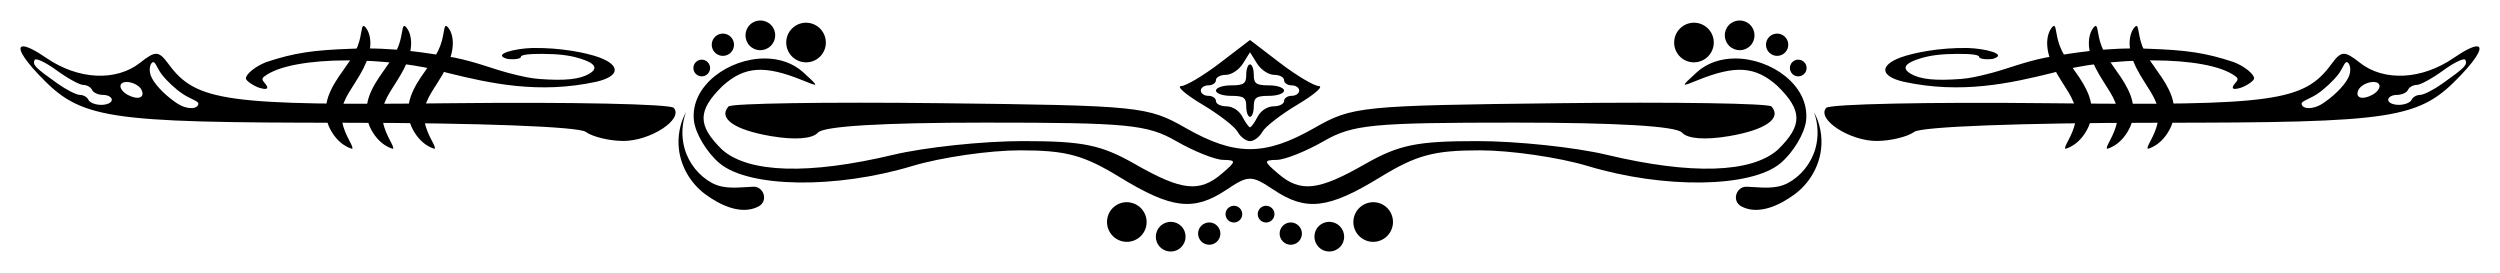
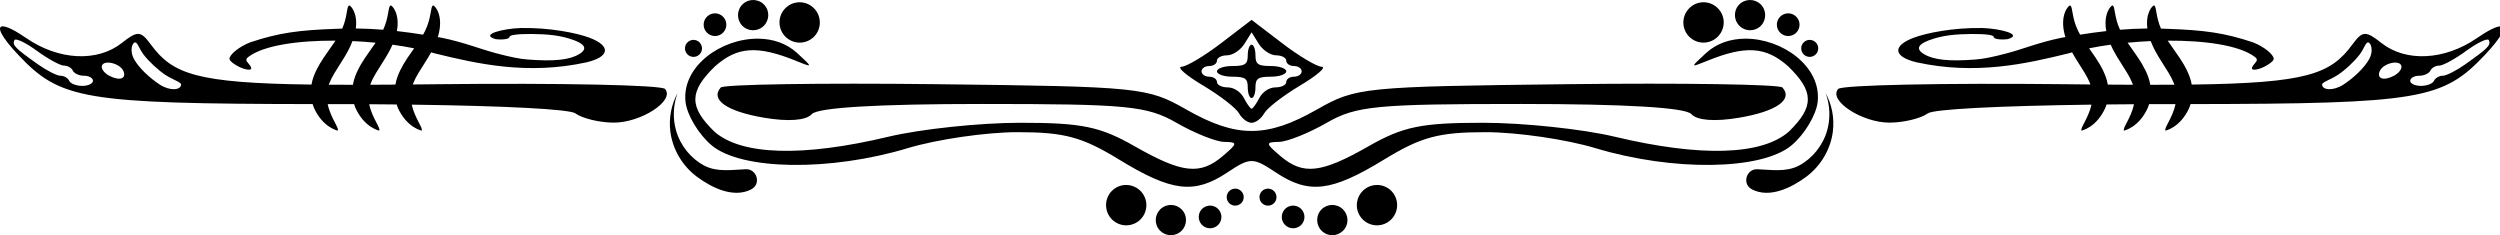
- <svg xmlns="http://www.w3.org/2000/svg" id="svg2178" version="1.1" viewBox="0 0 161.396 17.561" height="66.373" width="610">
-   <defs id="defs2172" />
-   <g transform="translate(-24.30209,-139.7194)" id="layer1">
-     <g id="g2170" transform="translate(1.595756,-83.38657)">
-       <g id="g113">
-         <path id="path1665" transform="matrix(0.2645833,0,0,0.2645833,22.70634,223.1059)" d="M 304.994 9.766 L 297.711 15.334 C 293.705 18.397 289.429 20.951 288.207 21.002 C 286.985 21.056 289.304 23.076 293.359 25.49 C 297.415 27.904 301.294 30.905 301.98 32.156 C 302.667 33.408 304.023 34.434 304.994 34.434 C 304.996 34.434 304.998 34.434 305.002 34.434 C 305.004 34.434 305.006 34.434 305.01 34.434 C 305.98 34.434 307.337 33.408 308.023 32.156 C 308.71 30.905 312.589 27.904 316.645 25.49 C 320.7 23.076 323.019 21.057 321.797 21.002 C 320.575 20.951 316.299 18.397 312.293 15.334 L 305.01 9.766 L 305.002 9.77 L 304.994 9.766 z M 5.674 11.311 C 4.108 11.299 5.239 13.773 9.367 18.143 C 19.699 29.08 24.999 29.919 84.314 29.953 C 116.751 29.976 141.159 30.897 142.91 32.172 L 142.91 32.174 C 144.561 33.376 148.667 34.376 152.033 34.393 C 158.677 34.43 166.854 29.089 164.395 26.318 C 163.558 25.376 139.161 24.865 110.18 25.184 C 55.18 25.788 47.857 24.777 41.143 15.654 C 38.722 12.365 37.967 12.325 34.193 15.303 C 28.333 19.928 19.064 19.465 11.342 14.16 C 8.525 12.225 6.613 11.319 5.674 11.311 z M 604.326 11.311 C 603.387 11.318 601.475 12.225 598.658 14.16 C 590.936 19.465 581.667 19.928 575.807 15.303 C 572.033 12.325 571.278 12.365 568.857 15.654 C 562.143 24.778 554.82 25.788 499.82 25.184 C 470.839 24.865 446.442 25.376 445.605 26.318 C 443.146 29.089 451.323 34.432 457.967 34.395 C 461.333 34.379 465.439 33.376 467.09 32.174 L 467.09 32.172 C 468.841 30.897 493.249 29.973 525.686 29.953 C 585.001 29.919 590.301 29.08 600.633 18.143 C 604.761 13.773 605.892 11.296 604.326 11.311 z M 305.002 12.754 L 306.725 15.508 C 307.674 17.025 309.54 18.264 310.879 18.264 C 312.215 18.264 313.309 18.839 313.309 19.543 C 313.309 20.247 314.139 20.824 315.154 20.824 C 316.17 20.824 317.002 21.4 317.002 22.104 C 317.002 22.807 316.17 23.383 315.154 23.383 C 314.139 23.383 313.309 23.958 313.309 24.662 C 313.309 25.366 312.155 25.943 310.744 25.943 C 309.238 25.943 307.629 26.999 306.848 28.502 C 306.116 29.909 305.286 31.059 305.002 31.059 C 304.718 31.059 303.886 29.909 303.154 28.502 C 302.373 26.999 300.766 25.943 299.26 25.943 C 297.849 25.943 296.693 25.366 296.693 24.662 C 296.693 23.958 295.863 23.383 294.848 23.383 C 293.832 23.383 293.002 22.807 293.002 22.104 C 293.002 21.4 293.832 20.824 294.848 20.824 C 295.863 20.824 296.693 20.247 296.693 19.543 C 296.693 18.839 297.788 18.264 299.125 18.264 C 300.464 18.264 302.328 17.025 303.277 15.508 L 305.002 12.754 z M 186.691 14.268 C 177.885 14.215 168.402 20.869 169.312 29.393 C 169.648 32.536 172.469 37.239 175.58 39.842 C 182.738 45.83 203.949 46.128 222.613 40.502 C 229.581 38.402 241.409 36.682 248.898 36.682 C 260.148 36.682 264.383 37.824 273.25 43.25 C 285.857 50.964 291.27 51.609 299.184 46.342 C 301.932 44.512 303.465 43.599 305 43.602 C 306.535 43.599 308.068 44.512 310.816 46.342 C 318.73 51.609 324.143 50.964 336.75 43.25 C 345.617 37.824 349.852 36.682 361.102 36.682 C 368.591 36.682 380.419 38.402 387.387 40.502 C 406.051 46.128 427.262 45.83 434.42 39.842 C 437.531 37.239 440.352 32.536 440.688 29.393 C 441.598 20.869 432.115 14.215 423.309 14.268 C 419.863 14.29 416.521 15.336 413.945 17.701 C 410.116 21.217 410.117 21.244 414.062 19.637 C 423.407 15.83 428.248 16.14 433.602 20.885 C 439.867 26.957 439.874 30.584 433.803 36.52 C 427.344 42.244 412.641 42.685 392.053 37.771 C 384.349 35.933 370.136 34.428 360.469 34.428 C 345.687 34.428 341.322 35.324 333.02 40.064 C 321.663 46.549 317.331 47.026 311.893 42.391 C 308.303 39.332 308.28 39.074 311.59 39.008 C 313.56 38.965 318.701 36.908 323.016 34.428 C 330.06 30.378 334.81 29.918 369.561 29.918 C 394.589 29.918 409.023 30.78 410.42 32.354 C 411.773 33.878 416.041 34.2 421.85 33.219 C 430.775 31.711 434.827 28.889 432.242 25.977 C 431.565 25.213 408.341 24.854 380.635 25.178 C 331.829 25.749 329.962 25.937 320.701 31.225 C 314.673 34.667 309.836 36.388 305 36.387 C 300.164 36.388 295.327 34.667 289.299 31.225 C 280.038 25.937 278.171 25.749 229.365 25.178 C 201.659 24.853 178.435 25.215 177.758 25.977 C 175.173 28.889 179.225 31.711 188.15 33.219 C 193.959 34.2 198.227 33.878 199.58 32.354 C 200.977 30.78 215.411 29.918 240.439 29.918 C 275.19 29.918 279.94 30.378 286.984 34.428 C 291.299 36.908 296.44 38.965 298.41 39.008 C 301.72 39.074 301.697 39.332 298.107 42.391 C 292.669 47.026 288.337 46.549 276.98 40.064 C 268.678 35.324 264.313 34.428 249.531 34.428 C 239.864 34.428 225.651 35.933 217.947 37.771 C 197.359 42.685 182.656 42.244 176.197 36.52 C 170.126 30.584 170.133 26.957 176.398 20.885 C 181.752 16.14 186.593 15.83 195.938 19.637 C 199.883 21.244 199.884 21.217 196.055 17.701 C 193.479 15.336 190.137 14.288 186.691 14.268 z M 8.629 14.496 C 9.301 14.351 11.445 15.433 13.801 17.15 C 16.493 19.114 19.421 20.723 20.309 20.723 C 21.196 20.723 22.165 21.269 22.463 21.938 C 22.761 22.606 23.967 23.154 25.145 23.154 C 26.322 23.154 27.287 23.702 27.287 24.371 C 27.287 25.04 26.125 25.586 24.707 25.586 C 23.289 25.586 21.884 25.04 21.586 24.371 C 21.288 23.702 20.345 23.154 19.49 23.154 C 18.636 23.154 16.194 21.914 14.062 20.402 C 8.577 16.513 7.905 15.828 8.436 14.639 C 8.468 14.566 8.533 14.517 8.629 14.496 z M 601.371 14.496 C 601.467 14.517 601.53 14.566 601.564 14.639 C 602.095 15.828 601.423 16.513 595.938 20.402 C 593.806 21.914 591.364 23.154 590.51 23.154 C 589.655 23.154 588.712 23.702 588.414 24.371 C 588.116 25.04 586.711 25.586 585.293 25.586 C 583.875 25.586 582.713 25.04 582.713 24.371 C 582.713 23.702 583.678 23.154 584.855 23.154 C 586.033 23.154 587.239 22.606 587.537 21.938 C 587.835 21.269 588.804 20.723 589.691 20.723 C 590.579 20.723 593.507 19.114 596.199 17.15 C 598.555 15.433 600.699 14.351 601.371 14.496 z M 37.396 15.162 C 37.952 15.136 38.319 16.597 39.371 18.025 C 40.549 19.625 42.946 21.86 44.697 22.99 C 46.448 24.121 48.429 24.696 48.406 25.273 C 48.352 26.654 45.7 26.832 43.328 25.295 C 40.956 23.756 38.299 21.323 37.1 19.129 C 36.022 17.158 36.682 15.198 37.396 15.162 z M 572.604 15.162 C 573.318 15.198 573.978 17.158 572.9 19.129 C 571.701 21.323 569.044 23.756 566.672 25.295 C 564.3 26.832 561.648 26.654 561.594 25.273 C 561.571 24.696 563.552 24.121 565.303 22.99 C 567.054 21.86 569.451 19.625 570.629 18.025 C 571.681 16.597 572.048 15.136 572.604 15.162 z M 31.137 20.008 C 32.442 20.099 34.072 20.889 34.566 21.998 C 35.398 23.863 33.679 24.463 31.207 23.168 C 29.93 22.499 29.139 21.378 29.451 20.678 C 29.687 20.15 30.354 19.953 31.137 20.008 z M 578.863 20.008 C 579.646 19.953 580.313 20.15 580.549 20.678 C 580.861 21.378 580.07 22.499 578.793 23.168 C 576.321 24.463 574.602 23.863 575.434 21.998 C 575.928 20.889 577.558 20.099 578.863 20.008 z " style="fill:#000000;stroke-width:2.015" />
-         <g transform="translate(-0.04784557,-0.2645833)" id="g1759">
-           <path d="m 71.395,235.425 c 0.665,-0.021 0.998,0.939 0.304,1.287 -1.113,0.559 -2.476,-0.107 -3.423,-0.809 -0.945,-0.704 -1.55,-1.769 -1.688,-2.871 v 0 c -0.106,-0.849 0.063,-1.708 0.454,-2.425 -0.279,0.768 -0.304,1.605 -0.092,2.353 v 0 c 0.273,0.97 0.953,1.793 1.785,2.231 v 0 c 0.831,0.441 1.788,0.261 2.661,0.233 z" id="path1732" style="fill:#000000;fill-rule:evenodd;stroke:none;stroke-width:0.265" />
-           <path style="fill:#000000;fill-rule:evenodd;stroke:none;stroke-width:0.265" id="path1755" d="m 135.509,235.425 c -0.665,-0.021 -0.998,0.939 -0.304,1.287 1.113,0.559 2.476,-0.107 3.423,-0.809 0.945,-0.704 1.55,-1.769 1.688,-2.871 v 0 c 0.106,-0.849 -0.063,-1.708 -0.454,-2.425 0.279,0.768 0.304,1.605 0.092,2.353 v 0 c -0.273,0.97 -0.953,1.793 -1.785,2.231 v 0 c -0.831,0.441 -1.788,0.261 -2.661,0.233 z" />
-         </g>
-         <g id="g1855">
-           <g id="g1780" transform="translate(0.6650948)">
-             <path id="path870" d="m 38.817,228.785 c -0.4,-0.123 -0.9,-0.465 -0.901,-0.616 -0.001,-0.285 0.629,-0.79 1.318,-1.056 1.823,-0.605 3.06,-0.776 5.534,-0.861 2.667,-0.109 4.923,0.282 6.615,0.573 1.399,0.284 2.405,0.704 3.463,0.985 0.92,0.243 1.48,0.354 1.996,0.393 1.664,0.127 2.634,0.027 3.245,-0.338 0.593,-0.353 0.383,-0.685 -0.628,-0.991 -0.656,-0.199 -1.352,-0.284 -2.381,-0.29 -0.913,-0.005 -1.406,0.061 -1.406,0.19 0,0.129 -0.438,0.195 -0.89,0.133 -1.02,-0.299 0.514,-0.67 1.607,-0.702 1.835,-0.036 3.54,0.313 4.341,0.608 1.391,0.518 1.318,1.212 -0.164,1.565 -3.745,0.822 -6.927,0.1 -9.644,-0.57 -3.439,-1.021 -9.945,-1.201 -11.814,0.232 -0.171,0.131 -0.154,0.229 0.001,0.401 0.33,0.366 0.216,0.498 -0.295,0.341 z" style="fill:#000000;stroke-width:1" />
-             <path style="fill:#000000;stroke-width:1" d="m 166.662,228.785 c 0.4,-0.123 0.9,-0.465 0.901,-0.616 0.001,-0.285 -0.629,-0.79 -1.318,-1.056 -1.823,-0.605 -3.06,-0.776 -5.534,-0.861 -2.667,-0.109 -4.923,0.282 -6.615,0.573 -1.399,0.284 -2.405,0.704 -3.463,0.985 -0.92,0.243 -1.48,0.354 -1.996,0.393 -1.665,0.127 -2.634,0.027 -3.245,-0.338 -0.593,-0.353 -0.383,-0.685 0.628,-0.991 0.656,-0.199 1.352,-0.284 2.381,-0.29 0.913,-0.005 1.406,0.061 1.406,0.19 0,0.129 0.438,0.195 0.89,0.133 1.02,-0.299 -0.514,-0.67 -1.607,-0.702 -1.835,-0.036 -3.54,0.313 -4.341,0.608 -1.391,0.518 -1.318,1.212 0.164,1.565 3.745,0.822 6.927,0.1 9.644,-0.57 3.439,-1.021 9.945,-1.201 11.814,0.232 0.171,0.131 0.154,0.229 -0.001,0.401 -0.33,0.366 -0.216,0.498 0.295,0.341 z" id="path1776" />
-           </g>
-           <g id="g1841" transform="translate(1.050045)">
-             <g transform="translate(-5.291666,-17.3869)" id="g1823">
-               <path style="fill:#000000;stroke:none;stroke-width:0.11px;stroke-linecap:butt;stroke-linejoin:miter;stroke-opacity:1" d="m 50.413,242.164 c 0.094,-0.026 0.697,0.608 0.327,1.918 -0.165,0.573 -0.449,1.089 -0.808,1.651 -0.149,0.24 -0.304,0.476 -0.445,0.711 -0.133,0.222 -0.243,0.429 -0.325,0.638 -0.182,0.449 -0.21,0.904 -0.12,1.28 0.161,0.899 0.79,1.625 0.638,1.738 0.007,-0.005 -0.928,-0.183 -1.5,-1.444 -0.228,-0.555 -0.279,-1.255 -0.031,-1.954 0.105,-0.288 0.238,-0.558 0.39,-0.818 0.16,-0.274 0.334,-0.525 0.494,-0.748 0.393,-0.568 0.658,-0.913 0.875,-1.362 0.416,-0.836 0.33,-1.561 0.505,-1.609 z" id="path830-3" />
-               <path id="path837" d="m 53.044,242.164 c 0.094,-0.026 0.697,0.608 0.327,1.918 -0.165,0.573 -0.449,1.089 -0.808,1.651 -0.149,0.24 -0.304,0.476 -0.445,0.711 -0.133,0.222 -0.243,0.429 -0.325,0.638 -0.182,0.449 -0.21,0.904 -0.12,1.28 0.161,0.899 0.79,1.625 0.638,1.738 0.007,-0.005 -0.928,-0.183 -1.5,-1.444 -0.228,-0.555 -0.279,-1.255 -0.031,-1.954 0.105,-0.288 0.238,-0.558 0.39,-0.818 0.16,-0.274 0.334,-0.525 0.494,-0.748 0.393,-0.568 0.658,-0.913 0.875,-1.362 0.416,-0.836 0.33,-1.561 0.505,-1.609 z" style="fill:#000000;stroke:none;stroke-width:0.11px;stroke-linecap:butt;stroke-linejoin:miter;stroke-opacity:1" />
-               <path style="fill:#000000;stroke:none;stroke-width:0.11px;stroke-linecap:butt;stroke-linejoin:miter;stroke-opacity:1" d="m 55.736,242.164 c 0.094,-0.026 0.697,0.608 0.327,1.918 -0.165,0.573 -0.449,1.089 -0.808,1.651 -0.149,0.24 -0.304,0.476 -0.445,0.711 -0.133,0.222 -0.243,0.429 -0.325,0.638 -0.182,0.449 -0.21,0.904 -0.12,1.28 0.161,0.899 0.79,1.625 0.638,1.738 0.007,-0.005 -0.928,-0.183 -1.5,-1.444 -0.228,-0.555 -0.279,-1.255 -0.031,-1.954 0.105,-0.288 0.238,-0.558 0.39,-0.818 0.16,-0.274 0.334,-0.525 0.494,-0.748 0.393,-0.568 0.658,-0.913 0.875,-1.362 0.416,-0.836 0.33,-1.561 0.505,-1.609 z" id="path839-1" />
-             </g>
-             <g id="g1831" transform="matrix(-1,0,0,1,210.0001,-17.3869)">
-               <path id="path1825" d="m 50.413,242.164 c 0.094,-0.026 0.697,0.608 0.327,1.918 -0.165,0.573 -0.449,1.089 -0.808,1.651 -0.149,0.24 -0.304,0.476 -0.445,0.711 -0.133,0.222 -0.243,0.429 -0.325,0.638 -0.182,0.449 -0.21,0.904 -0.12,1.28 0.161,0.899 0.79,1.625 0.638,1.738 0.007,-0.005 -0.928,-0.183 -1.5,-1.444 -0.228,-0.555 -0.279,-1.255 -0.031,-1.954 0.105,-0.288 0.238,-0.558 0.39,-0.818 0.16,-0.274 0.334,-0.525 0.494,-0.748 0.393,-0.568 0.658,-0.913 0.875,-1.362 0.416,-0.836 0.33,-1.561 0.505,-1.609 z" style="fill:#000000;stroke:none;stroke-width:0.11px;stroke-linecap:butt;stroke-linejoin:miter;stroke-opacity:1" />
-               <path style="fill:#000000;stroke:none;stroke-width:0.11px;stroke-linecap:butt;stroke-linejoin:miter;stroke-opacity:1" d="m 53.044,242.164 c 0.094,-0.026 0.697,0.608 0.327,1.918 -0.165,0.573 -0.449,1.089 -0.808,1.651 -0.149,0.24 -0.304,0.476 -0.445,0.711 -0.133,0.222 -0.243,0.429 -0.325,0.638 -0.182,0.449 -0.21,0.904 -0.12,1.28 0.161,0.899 0.79,1.625 0.638,1.738 0.007,-0.005 -0.928,-0.183 -1.5,-1.444 -0.228,-0.555 -0.279,-1.255 -0.031,-1.954 0.105,-0.288 0.238,-0.558 0.39,-0.818 0.16,-0.274 0.334,-0.525 0.494,-0.748 0.393,-0.568 0.658,-0.913 0.875,-1.362 0.416,-0.836 0.33,-1.561 0.505,-1.609 z" id="path1827" />
-               <path id="path1829" d="m 55.736,242.164 c 0.094,-0.026 0.697,0.608 0.327,1.918 -0.165,0.573 -0.449,1.089 -0.808,1.651 -0.149,0.24 -0.304,0.476 -0.445,0.711 -0.133,0.222 -0.243,0.429 -0.325,0.638 -0.182,0.449 -0.21,0.904 -0.12,1.28 0.161,0.899 0.79,1.625 0.638,1.738 0.007,-0.005 -0.928,-0.183 -1.5,-1.444 -0.228,-0.555 -0.279,-1.255 -0.031,-1.954 0.105,-0.288 0.238,-0.558 0.39,-0.818 0.16,-0.274 0.334,-0.525 0.494,-0.748 0.393,-0.568 0.658,-0.913 0.875,-1.362 0.416,-0.836 0.33,-1.561 0.505,-1.609 z" style="fill:#000000;stroke:none;stroke-width:0.11px;stroke-linecap:butt;stroke-linejoin:miter;stroke-opacity:1" />
-             </g>
-           </g>
-         </g>
-         <g transform="translate(-0.01207732)" id="g1891">
-           <path style="fill:#000000;fill-opacity:1;fill-rule:evenodd;stroke:none;stroke-width:0.265" id="path1773" d="m 75.693,224.984 c -0.479,-0.52 -1.286,-0.552 -1.805,-0.073 -0.52,0.479 -0.552,1.286 -0.073,1.805 0.479,0.52 1.29,0.557 1.809,0.077 0.52,-0.479 0.548,-1.29 0.069,-1.81 z m -3.18,-0.247 c -0.359,-0.39 -0.969,-0.414 -1.358,-0.055 -0.39,0.359 -0.414,0.969 -0.055,1.358 0.359,0.39 0.964,0.41 1.354,0.05 0.39,-0.359 0.418,-0.964 0.059,-1.354 z m -2.598,0.769 c -0.27,-0.292 -0.724,-0.311 -1.016,-0.041 -0.292,0.27 -0.311,0.724 -0.041,1.016 0.27,0.292 0.724,0.311 1.016,0.041 0.292,-0.27 0.311,-0.724 0.041,-1.016 z m -1.496,1.625 c -0.202,-0.219 -0.543,-0.233 -0.762,-0.031 -0.219,0.202 -0.233,0.543 -0.031,0.762 0.202,0.219 0.543,0.233 0.762,0.031 0.219,-0.202 0.233,-0.543 0.031,-0.762 z" />
-           <path d="m 131.14,224.984 c 0.479,-0.52 1.286,-0.552 1.805,-0.073 0.52,0.479 0.552,1.286 0.073,1.805 -0.479,0.52 -1.29,0.557 -1.809,0.077 -0.52,-0.479 -0.548,-1.29 -0.069,-1.81 z m 3.18,-0.247 c 0.359,-0.39 0.969,-0.414 1.358,-0.055 0.39,0.359 0.414,0.969 0.055,1.358 -0.359,0.39 -0.964,0.41 -1.354,0.05 -0.39,-0.359 -0.418,-0.964 -0.059,-1.354 z m 2.598,0.769 c 0.27,-0.292 0.724,-0.311 1.016,-0.041 0.292,0.27 0.311,0.724 0.041,1.016 -0.27,0.292 -0.724,0.311 -1.016,0.041 -0.292,-0.27 -0.311,-0.724 -0.041,-1.016 z m 1.496,1.625 c 0.202,-0.219 0.543,-0.233 0.762,-0.031 0.219,0.202 0.233,0.543 0.031,0.762 -0.202,0.219 -0.543,0.233 -0.762,0.031 -0.219,-0.202 -0.233,-0.543 -0.031,-0.762 z" id="path1887" style="fill:#000000;fill-opacity:1;fill-rule:evenodd;stroke:none;stroke-width:0.265" />
-         </g>
-         <g transform="translate(-0.2191404,-0.5291667)" id="g1903">
-           <path style="fill:#000000;fill-opacity:1;fill-rule:evenodd;stroke:none;stroke-width:0.265" id="path1773-9" d="m 94.603,238.669 c 0.387,0.592 1.177,0.757 1.768,0.37 0.592,-0.387 0.757,-1.177 0.37,-1.768 -0.387,-0.592 -1.18,-0.762 -1.772,-0.375 -0.592,0.387 -0.754,1.182 -0.367,1.773 z m 3.096,0.769 c 0.29,0.444 0.887,0.569 1.33,0.279 0.444,-0.29 0.569,-0.887 0.279,-1.33 -0.29,-0.444 -0.883,-0.563 -1.327,-0.273 -0.444,0.29 -0.572,0.882 -0.282,1.325 z m 2.69,-0.328 c 0.218,0.333 0.663,0.426 0.996,0.208 0.333,-0.218 0.426,-0.663 0.208,-0.996 -0.218,-0.333 -0.663,-0.426 -0.996,-0.208 -0.333,0.218 -0.426,0.663 -0.208,0.996 z m 1.744,-1.355 c 0.163,0.25 0.497,0.32 0.747,0.156 0.25,-0.163 0.319,-0.497 0.156,-0.747 -0.163,-0.25 -0.497,-0.319 -0.747,-0.156 -0.25,0.163 -0.32,0.497 -0.156,0.747 z" />
-           <path d="m 112.644,238.669 c -0.387,0.592 -1.177,0.757 -1.768,0.37 -0.592,-0.387 -0.757,-1.177 -0.37,-1.768 0.387,-0.592 1.18,-0.762 1.772,-0.375 0.592,0.387 0.754,1.182 0.367,1.773 z m -3.096,0.769 c -0.29,0.444 -0.887,0.569 -1.33,0.279 -0.444,-0.29 -0.569,-0.887 -0.279,-1.33 0.29,-0.444 0.883,-0.563 1.327,-0.273 0.444,0.29 0.572,0.882 0.282,1.325 z m -2.69,-0.328 c -0.218,0.333 -0.663,0.426 -0.996,0.208 -0.333,-0.218 -0.426,-0.663 -0.208,-0.996 0.218,-0.333 0.663,-0.426 0.996,-0.208 0.333,0.218 0.426,0.663 0.208,0.996 z m -1.744,-1.355 c -0.163,0.25 -0.497,0.32 -0.747,0.156 -0.25,-0.163 -0.319,-0.497 -0.156,-0.747 0.163,-0.25 0.497,-0.319 0.747,-0.156 0.25,0.163 0.32,0.497 0.156,0.747 z" id="path1899" style="fill:#000000;fill-opacity:1;fill-rule:evenodd;stroke:none;stroke-width:0.265" />
-         </g>
-         <path id="path1923" d="m 103.405,227.262 c -0.134,0 -0.244,0.304 -0.244,0.677 0,0.564 -0.163,0.677 -0.977,0.677 -0.537,0 -0.977,0.152 -0.977,0.339 0,0.186 0.439,0.339 0.977,0.339 0.814,0 0.977,0.113 0.977,0.677 0,0.372 0.11,0.677 0.244,0.677 0.134,0 0.244,-0.305 0.244,-0.677 0,-0.564 0.163,-0.677 0.977,-0.677 0.537,0 0.977,-0.152 0.977,-0.339 0,-0.186 -0.439,-0.339 -0.977,-0.339 -0.814,0 -0.977,-0.113 -0.977,-0.677 0,-0.372 -0.11,-0.677 -0.244,-0.677 z" style="fill:#000000;stroke-width:0.265" />
-       </g>
-     </g>
-   </g>
+ <svg xmlns="http://www.w3.org/2000/svg" version="1.1">
+   <path d="M 149.033 33.802 C 151.128 33.736 152.176 36.759 149.994 37.855 C 146.488 39.616 142.195 37.518 139.213 35.307 C 136.236 33.093 134.331 29.739 133.896 26.268 L 133.896 26.268 C 133.562 23.591 134.095 20.888 135.323 18.627 C 134.444 21.046 134.366 23.682 135.033 26.041 L 135.033 26.041 C 135.89 29.096 138.032 31.688 140.652 33.068 L 140.652 33.068 C 143.269 34.457 146.284 33.89 149.033 33.802 Z M 350.966 33.802 C 348.872 33.736 347.823 36.759 350.005 37.855 C 353.511 39.616 357.804 37.518 360.787 35.307 C 363.763 33.093 365.668 29.739 366.103 26.268 L 366.103 26.268 C 366.437 23.591 365.905 20.888 364.676 18.627 C 365.552 21.046 365.634 23.682 364.966 26.041 L 364.966 26.041 C 364.106 29.096 361.968 31.688 359.347 33.068 L 359.347 33.068 C 356.73 34.457 353.716 33.89 350.966 33.802 Z M 86.504 1.096 C 86.797 1.015 88.7 3.014 87.531 7.137 C 87.506 7.229 87.478 7.32 87.449 7.408 C 87.72 7.455 87.988 7.503 88.252 7.547 C 92.655 8.444 95.827 9.767 99.156 10.652 C 102.054 11.418 103.818 11.764 105.446 11.89 C 110.687 12.29 113.742 11.975 115.663 10.825 C 117.531 9.714 116.87 8.668 113.688 7.704 C 111.622 7.077 109.43 6.81 106.189 6.791 C 103.311 6.775 101.761 6.983 101.761 7.389 C 101.761 7.799 100.381 8.003 98.958 7.811 C 95.745 6.87 100.577 5.698 104.019 5.597 C 109.799 5.484 115.169 6.583 117.692 7.515 C 122.073 9.147 121.843 11.333 117.178 12.444 C 105.38 15.033 95.361 12.759 86.804 10.652 C 86.577 10.586 86.35 10.52 86.114 10.454 C 85.774 11.074 85.396 11.695 84.986 12.337 C 84.517 13.093 84.029 13.836 83.585 14.577 C 83.169 15.273 82.819 15.928 82.561 16.586 C 82.523 16.681 82.485 16.775 82.451 16.873 C 84.126 16.857 85.859 16.838 87.651 16.819 C 111.802 16.555 132.132 16.98 132.829 17.764 C 134.879 20.076 128.063 24.526 122.526 24.495 C 119.723 24.479 116.299 23.647 114.926 22.646 L 114.926 22.643 C 113.774 21.805 100.889 21.15 82.243 20.901 C 82.822 23.6 84.659 25.748 84.193 26.092 C 84.215 26.076 81.273 25.515 79.471 21.544 C 79.38 21.323 79.301 21.099 79.229 20.866 C 77.446 20.847 75.616 20.832 73.745 20.819 C 74.306 23.556 76.183 25.745 75.717 26.092 C 75.739 26.076 72.794 25.515 70.993 21.544 C 70.895 21.304 70.807 21.059 70.731 20.803 C 69.21 20.797 67.663 20.794 66.095 20.794 C 65.881 20.794 65.667 20.794 65.456 20.794 C 66.01 23.544 67.9 25.742 67.43 26.092 C 67.452 26.076 64.508 25.515 62.709 21.544 C 62.608 21.301 62.52 21.049 62.445 20.791 C 16.442 20.725 12.032 19.836 3.639 10.951 C 0.199 7.311 -0.742 5.251 0.561 5.26 C 1.346 5.266 2.939 6.022 5.286 7.635 C 11.72 12.054 19.443 12.441 24.328 8.586 C 27.472 6.104 28.101 6.139 30.12 8.879 C 34.451 14.766 39.087 16.599 62.218 16.892 C 62.303 16.394 62.432 15.893 62.612 15.389 C 62.939 14.482 63.361 13.632 63.84 12.813 C 64.341 11.95 64.892 11.159 65.393 10.457 C 66.026 9.537 66.555 8.807 67.012 8.12 C 59.541 8.079 52.627 9.055 49.594 11.38 C 49.056 11.792 49.106 12.101 49.597 12.643 C 50.637 13.796 50.278 14.214 48.668 13.72 C 47.408 13.329 45.837 12.255 45.834 11.78 C 45.827 10.879 47.815 9.292 49.985 8.454 C 55.727 6.548 59.623 6.01 67.415 5.745 C 67.733 5.733 68.048 5.72 68.36 5.714 C 69.43 3.276 69.219 1.241 69.739 1.096 C 69.997 1.024 71.487 2.545 71.071 5.688 C 72.974 5.707 74.8 5.802 76.542 5.94 C 77.726 3.405 77.487 1.248 78.026 1.096 C 78.3 1.021 79.931 2.712 79.276 6.205 C 81.134 6.413 82.885 6.665 84.514 6.923 C 84.652 6.677 84.785 6.426 84.911 6.164 C 86.221 3.531 85.95 1.251 86.504 1.096 Z M 79.374 15.389 C 79.701 14.482 80.123 13.632 80.602 12.813 C 81.106 11.95 81.654 11.159 82.158 10.457 C 82.353 10.17 82.542 9.906 82.719 9.651 C 81.348 9.374 79.9 9.131 78.4 8.926 C 77.9 10.06 77.254 11.166 76.508 12.337 C 76.041 13.093 75.55 13.836 75.109 14.577 C 74.69 15.273 74.341 15.928 74.086 16.586 C 74.038 16.699 73.997 16.816 73.956 16.929 C 75.563 16.923 77.238 16.914 78.98 16.901 C 79.065 16.4 79.194 15.893 79.374 15.389 Z M 70.895 15.389 C 71.226 14.482 71.645 13.632 72.123 12.813 C 72.627 11.95 73.175 11.159 73.679 10.457 C 74.189 9.72 74.63 9.103 75.021 8.533 C 73.5 8.385 71.956 8.274 70.41 8.205 C 69.881 9.6 69.128 10.92 68.224 12.337 C 67.755 13.093 67.267 13.836 66.823 14.577 C 66.407 15.273 66.057 15.928 65.799 16.586 C 65.752 16.699 65.711 16.813 65.67 16.923 C 67.204 16.933 68.81 16.939 70.495 16.936 C 70.58 16.425 70.712 15.906 70.895 15.389 Z M 84.193 26.092 C 84.193 26.092 84.193 26.092 84.193 26.092 C 84.193 26.092 84.193 26.092 84.193 26.092 Z M 75.717 26.092 C 75.717 26.092 75.717 26.092 75.717 26.092 C 75.717 26.092 75.717 26.092 75.717 26.092 Z M 67.43 26.092 C 67.43 26.092 67.43 26.092 67.43 26.092 C 67.43 26.092 67.43 26.092 67.43 26.092 Z M 250 3.975 L 250.006 3.972 L 256.078 8.611 C 259.414 11.166 262.979 13.292 263.996 13.336 C 265.014 13.38 263.083 15.065 259.704 17.074 C 256.324 19.087 253.089 21.588 252.519 22.63 C 251.946 23.673 250.815 24.529 250.006 24.529 C 250.003 24.529 250.003 24.529 250 24.529 C 249.996 24.529 249.996 24.529 249.993 24.529 C 249.187 24.529 248.056 23.673 247.483 22.63 C 246.91 21.588 243.678 19.087 240.299 17.074 C 236.919 15.065 234.986 13.38 236.006 13.336 C 237.023 13.292 240.589 11.166 243.924 8.611 L 249.993 3.972 Z M 496.358 10.951 C 487.967 19.836 483.561 20.725 437.555 20.791 C 437.479 21.049 437.391 21.301 437.29 21.544 C 435.489 25.515 432.547 26.076 432.569 26.092 C 432.096 25.742 433.989 23.544 434.54 20.794 C 434.329 20.794 434.118 20.794 433.904 20.794 C 432.336 20.794 430.789 20.797 429.268 20.803 C 429.192 21.059 429.104 21.304 429.007 21.544 C 427.205 25.515 424.26 26.076 424.282 26.092 C 423.816 25.745 425.69 23.556 426.254 20.819 C 424.383 20.832 422.553 20.847 420.77 20.866 C 420.698 21.096 420.619 21.323 420.528 21.544 C 418.73 25.515 415.785 26.076 415.807 26.092 C 415.344 25.748 417.18 23.6 417.759 20.901 C 399.111 21.15 386.223 21.805 385.073 22.643 L 385.073 22.646 C 383.697 23.647 380.276 24.482 377.47 24.495 C 371.936 24.526 365.12 20.076 367.171 17.764 C 367.867 16.98 388.197 16.555 412.348 16.819 C 414.141 16.838 415.873 16.857 417.545 16.873 C 417.514 16.775 417.476 16.681 417.438 16.586 C 417.18 15.928 416.83 15.276 416.415 14.577 C 415.971 13.836 415.482 13.093 415.013 12.337 C 414.604 11.695 414.226 11.074 413.882 10.454 C 413.649 10.52 413.422 10.586 413.196 10.652 C 404.638 12.759 394.616 15.033 382.821 12.444 C 378.153 11.333 377.927 9.147 382.308 7.515 C 384.83 6.583 390.201 5.484 395.98 5.597 C 399.423 5.698 404.254 6.87 401.041 7.811 C 399.618 8.003 398.238 7.799 398.238 7.389 C 398.238 6.983 396.689 6.775 393.81 6.791 C 390.569 6.81 388.377 7.077 386.311 7.704 C 383.13 8.668 382.468 9.714 384.333 10.825 C 386.257 11.975 389.312 12.29 394.553 11.89 C 396.182 11.764 397.945 11.418 400.843 10.652 C 404.172 9.767 407.341 8.444 411.747 7.547 C 412.011 7.503 412.279 7.455 412.55 7.408 C 412.522 7.32 412.493 7.229 412.468 7.137 C 411.3 3.014 413.202 1.015 413.498 1.096 C 414.049 1.251 413.778 3.531 415.089 6.164 C 415.215 6.426 415.347 6.677 415.485 6.923 C 417.114 6.665 418.862 6.413 420.723 6.205 C 420.065 2.712 421.7 1.021 421.974 1.096 C 422.509 1.248 422.27 3.405 423.457 5.94 C 425.199 5.802 427.022 5.707 428.925 5.688 C 428.512 2.545 430.002 1.024 430.257 1.096 C 430.78 1.241 430.569 3.276 431.64 5.714 C 431.952 5.72 432.266 5.733 432.585 5.745 C 440.377 6.01 444.273 6.548 450.014 8.454 C 452.185 9.292 454.169 10.879 454.166 11.78 C 454.162 12.255 452.591 13.329 451.328 13.72 L 451.331 13.72 C 449.722 14.214 449.362 13.796 450.402 12.643 C 450.893 12.101 450.944 11.792 450.405 11.38 C 447.369 9.055 440.455 8.079 432.985 8.12 C 433.441 8.807 433.97 9.54 434.603 10.457 C 435.107 11.162 435.655 11.95 436.159 12.813 C 436.638 13.632 437.06 14.482 437.388 15.389 C 437.567 15.893 437.696 16.394 437.781 16.892 C 460.912 16.599 465.548 14.766 469.879 8.879 C 471.898 6.136 472.525 6.104 475.671 8.586 C 480.553 12.441 488.279 12.054 494.713 7.635 C 497.06 6.022 498.654 5.266 499.438 5.26 C 500.742 5.248 499.8 7.311 496.358 10.951 Z M 432.569 26.092 C 432.569 26.092 432.569 26.092 432.569 26.092 C 432.569 26.092 432.569 26.092 432.569 26.092 Z M 424.282 26.092 C 424.282 26.092 424.282 26.092 424.282 26.092 C 424.282 26.092 424.282 26.092 424.282 26.092 Z M 415.807 26.092 C 415.807 26.092 415.807 26.092 415.807 26.092 C 415.807 26.092 415.807 26.092 415.807 26.092 Z M 248.563 8.756 C 247.773 10.022 246.22 11.052 245.102 11.052 C 243.99 11.052 243.077 11.534 243.077 12.12 C 243.077 12.706 242.384 13.188 241.54 13.188 C 240.693 13.188 240 13.666 240 14.252 C 240 14.838 240.693 15.32 241.54 15.32 C 242.384 15.32 243.077 15.799 243.077 16.385 C 243.077 16.97 244.041 17.452 245.215 17.452 C 246.472 17.452 247.811 18.334 248.463 19.584 C 249.071 20.759 249.763 21.717 250 21.717 C 250.236 21.717 250.929 20.759 251.54 19.584 C 252.189 18.334 253.53 17.452 254.787 17.452 C 255.962 17.452 256.922 16.97 256.922 16.385 C 256.922 15.799 257.615 15.32 258.463 15.32 C 259.307 15.32 260 14.838 260 14.252 C 260 13.666 259.307 13.188 258.463 13.188 C 257.615 13.188 256.922 12.706 256.922 12.12 C 256.922 11.534 256.012 11.052 254.897 11.052 C 253.782 11.052 252.226 10.022 251.436 8.756 L 250 6.46 Z M 159.213 10.583 C 162.403 13.515 162.403 13.537 159.115 12.199 C 151.326 9.024 147.295 9.282 142.832 13.238 C 137.61 18.296 137.606 21.32 142.665 26.265 C 148.047 31.036 160.299 31.405 177.455 27.31 C 183.874 25.777 195.72 24.523 203.776 24.523 C 216.094 24.523 219.732 25.27 226.649 29.219 C 236.113 34.624 239.723 35.021 244.255 31.159 C 247.247 28.611 247.266 28.394 244.507 28.34 C 242.866 28.306 238.582 26.589 234.986 24.523 C 229.115 21.15 225.159 20.766 196.198 20.766 C 175.342 20.766 163.313 21.484 162.151 22.794 C 161.024 24.066 157.465 24.334 152.624 23.515 C 145.188 22.258 141.811 19.906 143.965 17.481 C 144.529 16.847 163.884 16.545 186.97 16.816 C 227.641 17.292 229.197 17.449 236.916 21.855 C 241.94 24.721 245.968 26.158 250 26.155 C 254.031 26.158 258.059 24.721 263.083 21.855 C 270.8 17.449 272.355 17.292 313.029 16.816 C 336.116 16.545 355.47 16.844 356.034 17.481 C 358.188 19.906 354.812 22.258 347.372 23.515 C 342.535 24.334 338.976 24.066 337.848 22.794 C 336.686 21.484 324.658 20.766 303.801 20.766 C 274.84 20.766 270.881 21.15 265.014 24.523 C 261.417 26.589 257.133 28.306 255.489 28.34 C 252.733 28.394 252.752 28.611 255.744 31.159 C 260.277 35.021 263.886 34.624 273.348 29.219 C 280.267 25.27 283.905 24.523 296.223 24.523 C 304.28 24.523 316.122 25.777 322.544 27.31 C 339.7 31.405 351.952 31.036 357.335 26.265 C 362.393 21.32 362.387 18.296 357.168 13.238 C 352.705 9.282 348.67 9.024 340.884 12.199 C 337.596 13.537 337.596 13.515 340.787 10.583 C 342.935 8.614 345.719 7.742 348.588 7.723 C 355.927 7.679 363.832 13.225 363.073 20.328 C 362.793 22.948 360.44 26.866 357.848 29.033 C 351.883 34.025 334.207 34.274 318.654 29.584 C 312.85 27.833 302.992 26.4 296.749 26.4 C 287.376 26.4 283.848 27.355 276.456 31.874 C 265.952 38.303 261.442 38.841 254.847 34.451 C 252.557 32.926 251.278 32.167 250 32.167 C 248.721 32.167 247.442 32.926 245.152 34.451 C 238.557 38.841 234.047 38.303 223.54 31.874 C 216.151 27.355 212.623 26.4 203.247 26.4 C 197.008 26.4 187.15 27.833 181.345 29.584 C 165.792 34.274 148.114 34.025 142.151 29.033 C 139.556 26.866 137.206 22.948 136.926 20.328 C 136.167 13.225 144.069 7.679 151.408 7.723 C 154.28 7.739 157.065 8.614 159.213 10.583 Z M 2.864 8.032 C 2.423 9.024 2.98 9.594 7.554 12.835 C 9.33 14.095 11.365 15.128 12.076 15.128 C 12.788 15.128 13.572 15.585 13.821 16.142 C 14.07 16.699 15.242 17.156 16.423 17.156 C 17.604 17.156 18.574 16.699 18.574 16.142 C 18.574 15.585 17.768 15.128 16.788 15.128 C 15.805 15.128 14.801 14.671 14.552 14.114 C 14.303 13.556 13.497 13.103 12.757 13.103 C 12.02 13.103 9.579 11.761 7.333 10.126 C 5.371 8.693 3.585 7.792 3.024 7.912 C 2.946 7.931 2.892 7.972 2.864 8.032 Z M 492.663 10.126 C 490.421 11.761 487.98 13.103 487.239 13.103 C 486.502 13.103 485.693 13.556 485.447 14.114 C 485.199 14.671 484.191 15.128 483.211 15.128 C 482.228 15.128 481.425 15.585 481.425 16.142 C 481.425 16.699 482.392 17.156 483.576 17.156 C 484.758 17.156 485.929 16.699 486.178 16.142 C 486.424 15.585 487.211 15.128 487.923 15.128 C 488.635 15.128 490.669 14.095 492.446 12.835 C 497.016 9.594 497.576 9.024 497.135 8.032 C 497.107 7.972 497.054 7.931 496.975 7.912 C 496.414 7.792 494.628 8.693 492.663 10.126 Z M 26.75 11.774 C 27.749 13.603 29.963 15.629 31.941 16.914 C 33.916 18.192 36.127 18.044 36.171 16.895 C 36.19 16.413 34.539 15.934 33.081 14.992 C 31.623 14.051 29.626 12.186 28.643 10.854 C 27.768 9.663 27.462 8.448 26.996 8.47 C 26.401 8.498 25.853 10.133 26.75 11.774 Z M 471.356 10.854 C 470.373 12.186 468.377 14.051 466.918 14.992 C 465.457 15.934 463.807 16.413 463.825 16.895 C 463.873 18.044 466.081 18.192 468.058 16.914 C 470.033 15.629 472.251 13.603 473.249 11.774 C 474.147 10.133 473.595 8.498 473 8.47 C 472.537 8.448 472.232 9.663 471.356 10.854 Z M 20.376 13.065 C 20.117 13.648 20.776 14.583 21.84 15.14 C 23.9 16.218 25.333 15.72 24.64 14.164 C 24.227 13.241 22.87 12.583 21.78 12.507 C 21.128 12.46 20.574 12.624 20.376 13.065 Z M 475.359 14.164 C 474.666 15.72 476.099 16.218 478.159 15.14 C 479.224 14.583 479.882 13.648 479.624 13.065 C 479.425 12.624 478.871 12.46 478.219 12.507 C 477.129 12.583 475.772 13.241 475.359 14.164 Z M 426.32 10.457 C 426.824 11.162 427.372 11.95 427.876 12.813 C 428.355 13.632 428.774 14.482 429.104 15.389 C 429.287 15.906 429.419 16.425 429.504 16.936 C 431.186 16.939 432.796 16.933 434.326 16.923 C 434.289 16.813 434.244 16.699 434.2 16.586 C 433.942 15.928 433.592 15.276 433.177 14.577 C 432.733 13.836 432.244 13.093 431.775 12.337 C 430.871 10.923 430.118 9.6 429.586 8.205 C 428.043 8.274 426.496 8.385 424.978 8.529 C 425.369 9.103 425.81 9.72 426.32 10.457 Z M 425.914 16.586 C 425.655 15.928 425.309 15.276 424.89 14.577 C 424.449 13.836 423.958 13.093 423.489 12.337 C 422.742 11.169 422.096 10.063 421.596 8.926 C 420.1 9.131 418.651 9.374 417.284 9.651 C 417.46 9.906 417.646 10.17 417.845 10.457 C 418.345 11.162 418.893 11.95 419.397 12.813 C 419.876 13.632 420.298 14.482 420.626 15.389 C 420.805 15.893 420.934 16.4 421.019 16.901 C 422.761 16.914 424.433 16.923 426.043 16.929 C 426.002 16.816 425.961 16.699 425.914 16.586 Z M 162.68 1.752 C 161.172 0.114 158.633 0.013 156.995 1.522 C 155.361 3.03 155.257 5.569 156.769 7.207 C 158.277 8.844 160.828 8.961 162.466 7.449 C 164.101 5.94 164.192 3.386 162.68 1.752 Z M 152.665 0.974 C 151.531 -0.255 149.613 -0.33 148.388 0.8 C 147.159 1.934 147.084 3.852 148.214 5.081 C 149.348 6.306 151.25 6.369 152.479 5.238 C 153.707 4.104 153.795 2.202 152.665 0.974 Z M 144.482 3.396 C 143.632 2.473 142.202 2.416 141.279 3.266 C 140.359 4.114 140.303 5.547 141.15 6.466 C 142 7.386 143.433 7.446 144.353 6.596 C 145.273 5.745 145.329 4.315 144.482 3.396 Z M 139.77 8.514 C 139.131 7.821 138.06 7.78 137.367 8.416 C 136.677 9.052 136.633 10.126 137.273 10.816 C 137.909 11.506 138.983 11.55 139.673 10.914 C 140.362 10.277 140.406 9.203 139.77 8.514 Z M 337.316 1.752 C 338.828 0.114 341.366 0.013 343.001 1.522 C 344.639 3.03 344.742 5.569 343.231 7.207 C 341.722 8.844 339.168 8.961 337.533 7.449 C 335.895 5.94 335.807 3.386 337.316 1.752 Z M 347.335 0.974 C 348.465 -0.255 350.383 -0.33 351.612 0.8 C 352.84 1.934 352.916 3.852 351.785 5.081 C 350.651 6.306 348.746 6.369 347.52 5.238 C 346.292 4.104 346.201 2.202 347.335 0.974 Z M 355.517 3.396 C 356.368 2.473 357.798 2.416 358.72 3.266 C 359.64 4.114 359.697 5.547 358.85 6.466 C 357.999 7.386 356.566 7.446 355.646 6.596 C 354.727 5.745 354.67 4.315 355.517 3.396 Z M 360.229 8.514 C 360.865 7.821 361.939 7.78 362.632 8.416 C 363.322 9.052 363.363 10.126 362.727 10.816 C 362.09 11.506 361.016 11.55 360.327 10.914 C 359.637 10.277 359.593 9.203 360.229 8.514 Z M 221.587 43.184 C 222.806 45.049 225.294 45.569 227.159 44.35 C 229.02 43.134 229.543 40.646 228.324 38.781 C 227.105 36.917 224.608 36.381 222.743 37.6 C 220.882 38.819 220.371 41.323 221.59 43.184 Z M 231.338 45.606 C 232.255 47.005 234.132 47.399 235.53 46.485 C 236.929 45.572 237.319 43.691 236.406 42.293 C 235.493 40.898 233.625 40.52 232.226 41.433 C 230.831 42.347 230.425 44.211 231.338 45.606 Z M 239.811 44.573 C 240.497 45.622 241.899 45.915 242.948 45.228 C 243.993 44.545 244.289 43.14 243.603 42.095 C 242.919 41.046 241.515 40.753 240.466 41.436 C 239.42 42.123 239.124 43.525 239.811 44.573 Z M 245.304 40.306 C 245.817 41.09 246.869 41.31 247.656 40.797 C 248.441 40.284 248.661 39.232 248.148 38.444 C 247.634 37.66 246.582 37.44 245.795 37.953 C 245.011 38.466 244.79 39.518 245.304 40.306 Z M 278.409 43.184 C 277.193 45.049 274.705 45.569 272.84 44.35 C 270.976 43.134 270.456 40.646 271.675 38.781 C 272.894 36.917 275.392 36.381 277.256 37.6 C 279.118 38.819 279.628 41.323 278.409 43.184 Z M 268.658 45.606 C 267.744 47.005 265.867 47.399 264.469 46.485 C 263.07 45.572 262.677 43.691 263.59 42.293 C 264.507 40.898 266.374 40.52 267.773 41.433 C 269.168 42.347 269.574 44.211 268.658 45.606 Z M 260.189 44.573 C 259.502 45.622 258.1 45.915 257.052 45.228 C 256.003 44.545 255.71 43.14 256.396 42.095 C 257.08 41.046 258.485 40.753 259.53 41.436 C 260.579 42.123 260.872 43.525 260.189 44.573 Z M 254.696 40.306 C 254.182 41.09 253.13 41.31 252.343 40.797 C 251.556 40.284 251.335 39.232 251.852 38.444 C 252.365 37.66 253.417 37.44 254.201 37.953 C 254.989 38.466 255.209 39.518 254.696 40.306 Z M 250 8.923 C 249.578 8.923 249.231 9.881 249.231 11.052 C 249.231 12.832 248.718 13.188 246.154 13.188 C 244.463 13.188 243.077 13.666 243.077 14.252 C 243.077 14.838 244.463 15.32 246.154 15.32 C 248.718 15.32 249.231 15.676 249.231 17.452 C 249.231 18.624 249.578 19.584 250 19.584 C 250.425 19.584 250.771 18.624 250.771 17.452 C 250.771 15.676 251.285 15.32 253.848 15.32 C 255.54 15.32 256.922 14.838 256.922 14.252 C 256.922 13.666 255.54 13.188 253.848 13.188 C 251.285 13.188 250.771 12.832 250.771 11.052 C 250.771 9.881 250.425 8.923 250 8.923 Z" id="path1732" style="fill:#000000;fill-rule:evenodd;stroke:none;stroke-width:0.265" />
</svg>
